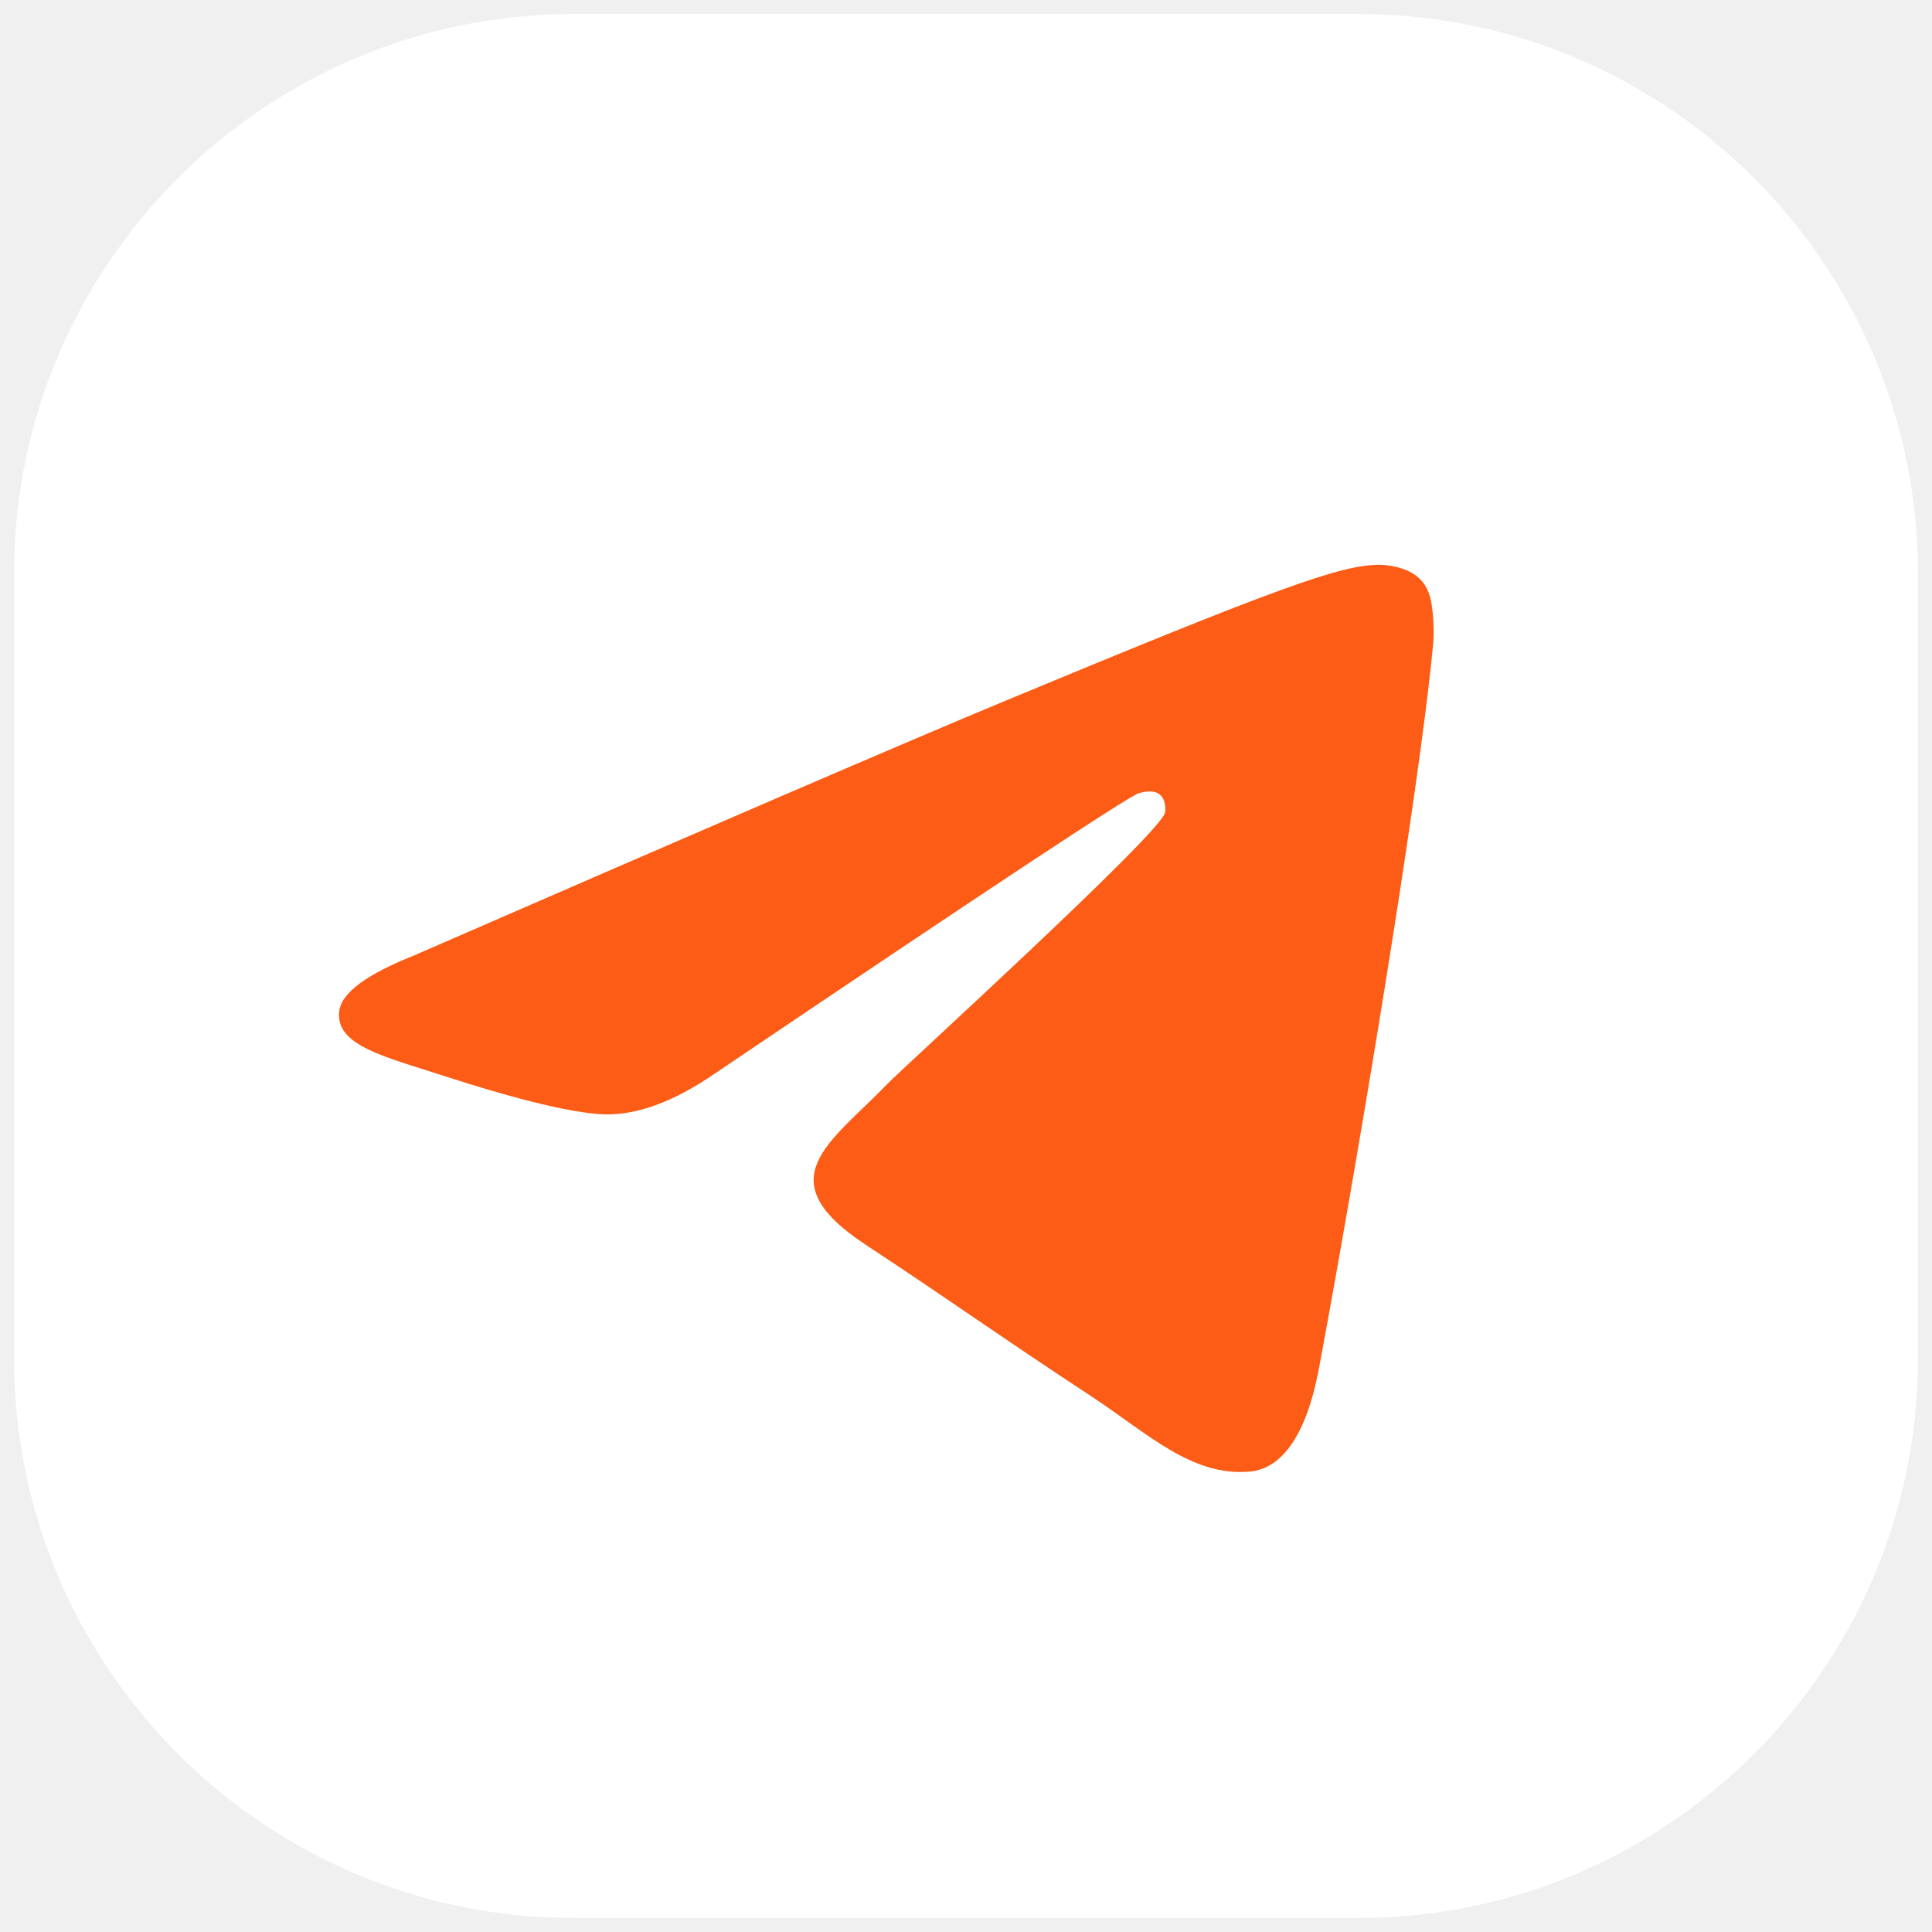
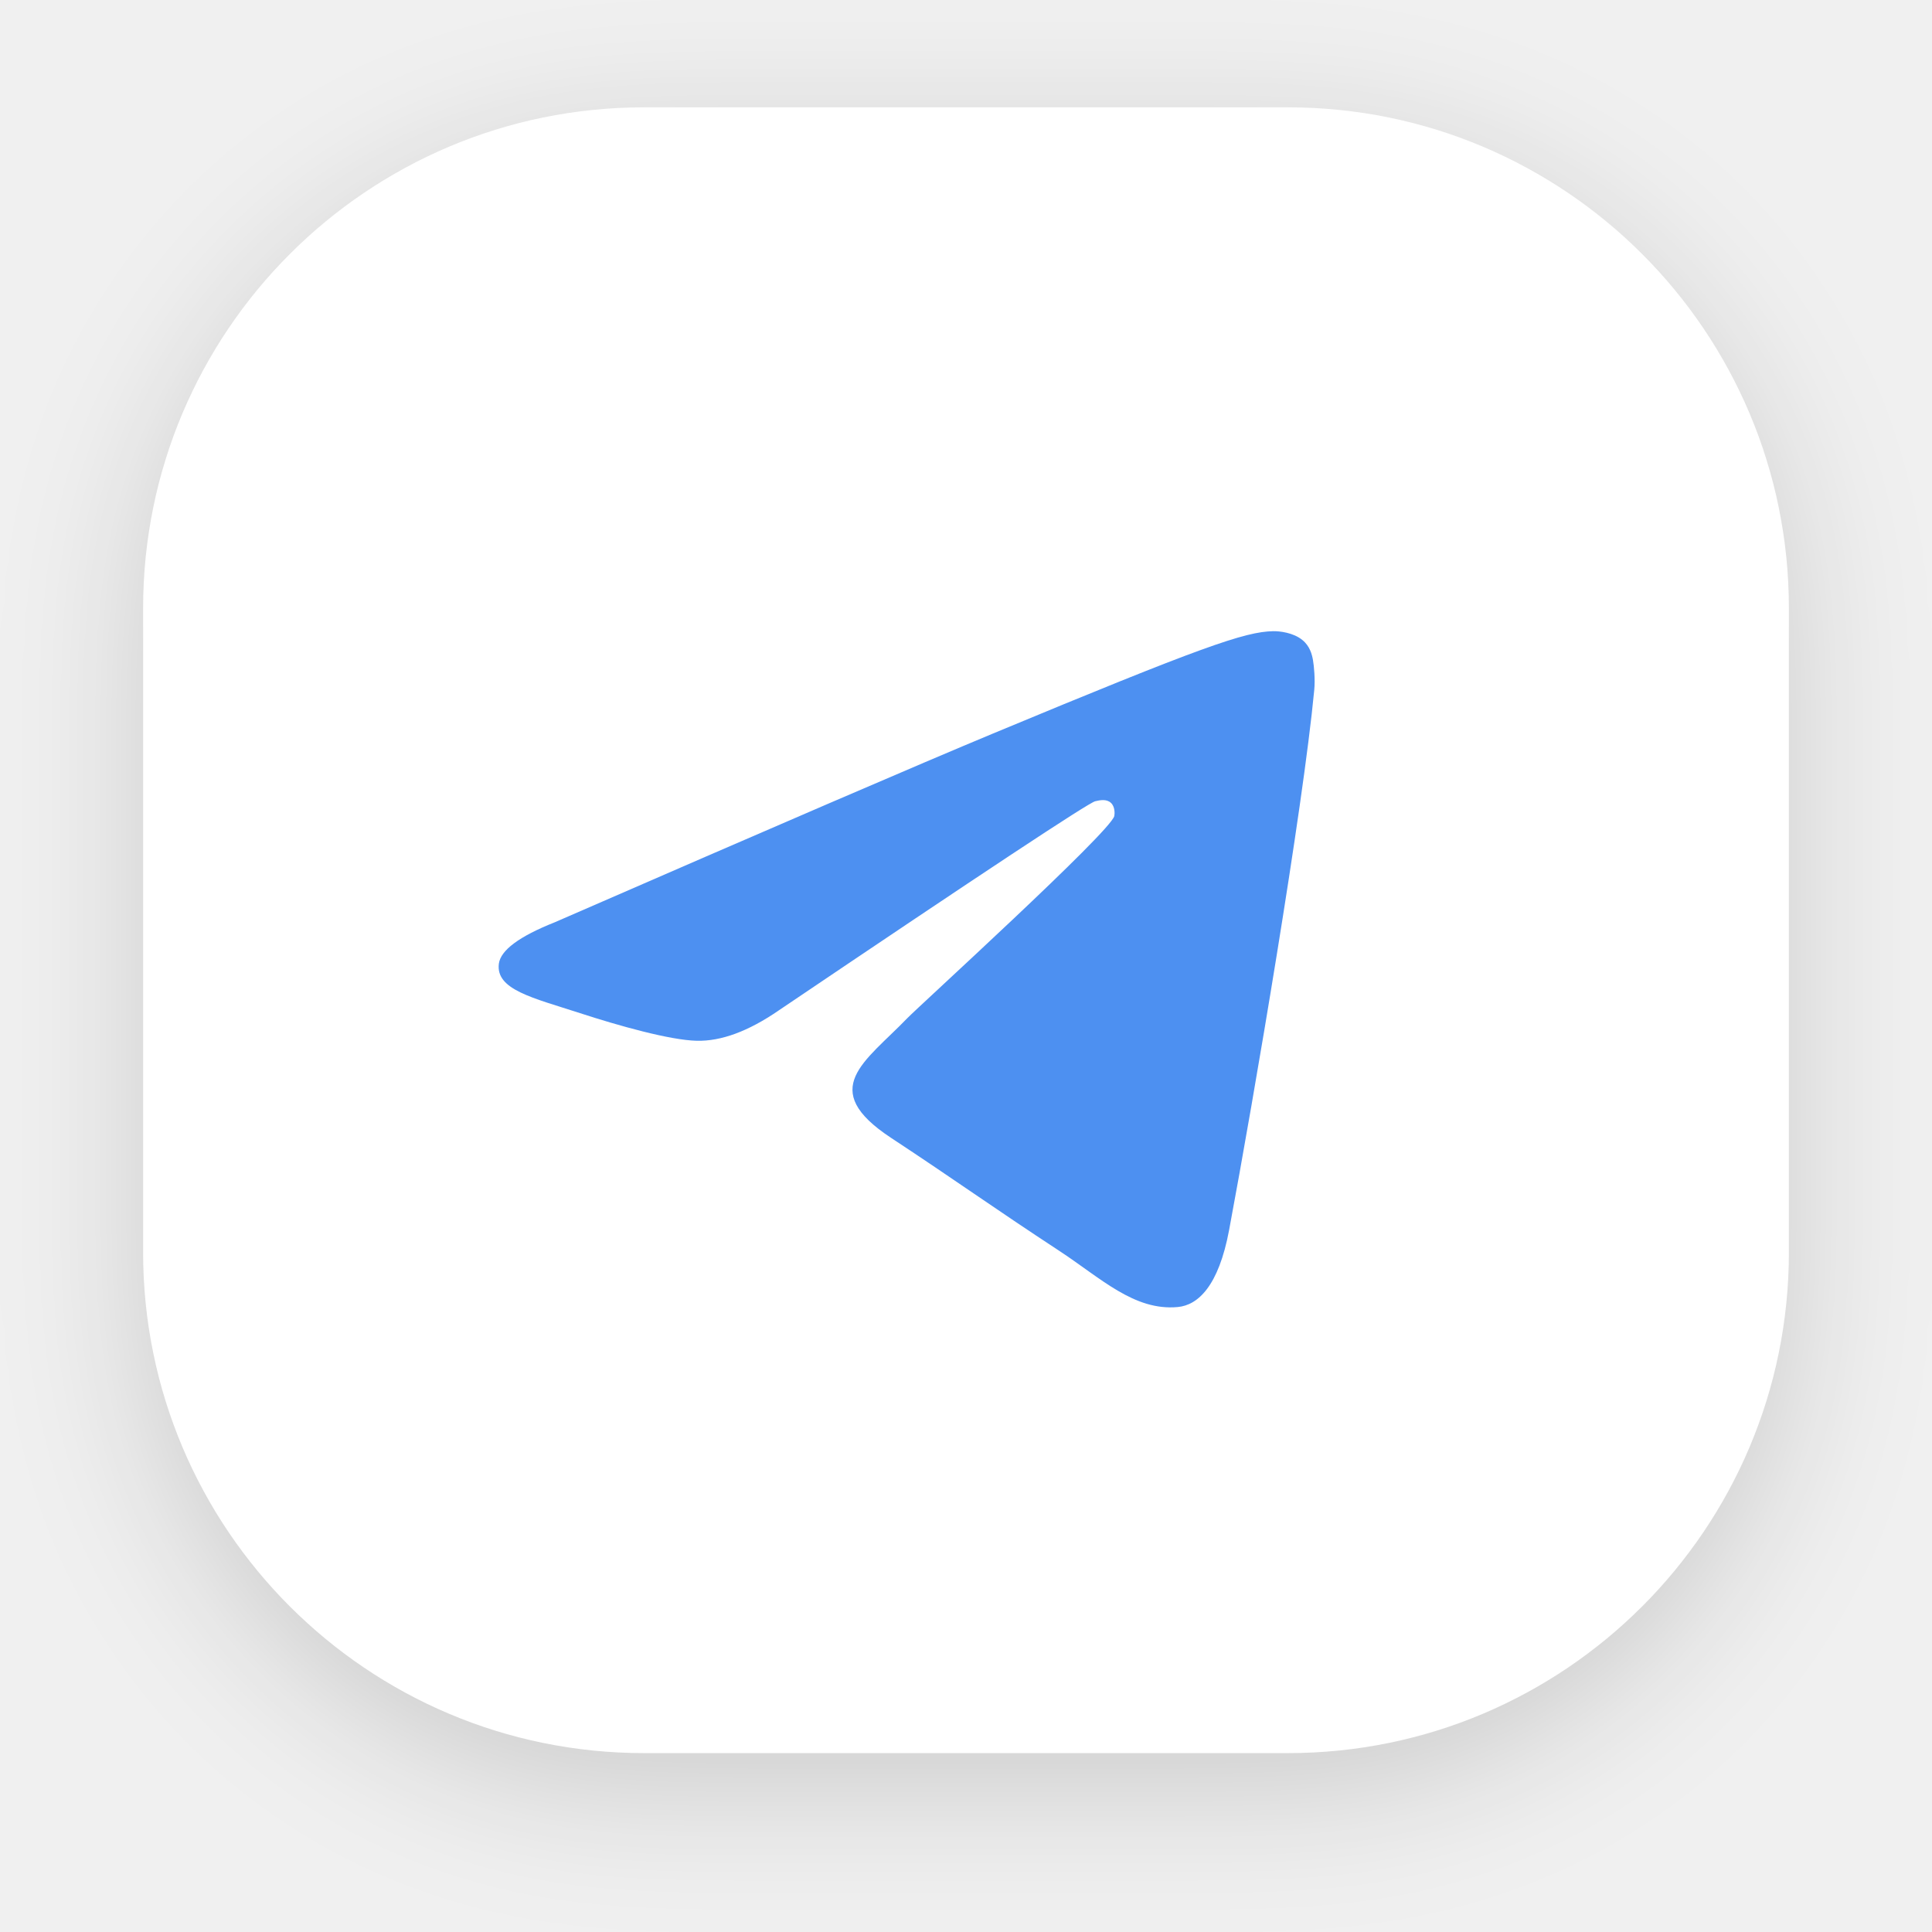
- <svg xmlns="http://www.w3.org/2000/svg" width="68" height="68" viewBox="0 0 69 68" fill="none">
-   <rect x="0.5" width="68" height="68" rx="20" fill="white" />
-   <path d="M14.796 33.62C25.289 29.048 32.287 26.034 35.79 24.576C45.788 20.418 47.864 19.696 49.218 19.672C49.518 19.666 50.182 19.74 50.614 20.092C50.978 20.386 51.078 20.786 51.126 21.066C51.174 21.346 51.234 21.984 51.186 22.482C50.646 28.176 48.3 41.99 47.106 48.366C46.602 51.062 45.61 51.966 44.646 52.056C42.556 52.248 40.97 50.676 38.946 49.348C35.776 47.27 33.986 45.976 30.91 43.95C27.356 41.608 29.66 40.32 31.686 38.216C32.216 37.666 41.426 29.288 41.606 28.528C41.626 28.432 41.648 28.078 41.438 27.892C41.228 27.704 40.918 27.768 40.692 27.82C40.373 27.892 35.312 31.238 25.508 37.856C24.069 38.843 22.768 39.324 21.604 39.298C20.318 39.27 17.844 38.572 16.008 37.974C13.752 37.24 11.96 36.854 12.116 35.608C12.197 34.96 13.091 34.297 14.796 33.62Z" fill="#FC5C15" />
+ <svg xmlns="http://www.w3.org/2000/svg" width="54" height="54" viewBox="0 0 54 54" fill="none">
+   <g filter="url(#filter0_d_2746_536)">
+     <path d="M4 17C4 9.268 10.268 3 18 3H36C43.732 3 50 9.268 50 17V35C50 42.732 43.732 49 36 49H18C10.268 49 4 42.732 4 35V17Z" fill="white" />
+     <path d="M15.506 25.778C21.628 23.111 25.71 21.353 27.753 20.503C33.585 18.077 34.796 17.656 35.586 17.642C35.761 17.638 36.148 17.681 36.4 17.887C36.612 18.058 36.671 18.292 36.699 18.455C36.727 18.618 36.762 18.991 36.734 19.281C36.419 22.602 35.05 30.661 34.354 34.38C34.06 35.953 33.481 36.48 32.919 36.532C31.7 36.645 30.774 35.727 29.594 34.953C27.745 33.741 26.701 32.986 24.906 31.804C22.833 30.438 24.177 29.686 25.359 28.459C25.668 28.138 31.041 23.251 31.145 22.808C31.157 22.752 31.17 22.545 31.047 22.437C30.925 22.327 30.744 22.364 30.612 22.395C30.427 22.437 27.474 24.388 21.755 28.249C20.916 28.825 20.157 29.105 19.478 29.09C18.727 29.074 17.284 28.667 16.213 28.318C14.897 27.89 13.852 27.665 13.943 26.938C13.991 26.56 14.512 26.173 15.506 25.778Z" fill="#4D90F1" />
+   </g>
+   <defs>
+     <filter id="filter0_d_2746_536" x="0" y="0" width="54" height="54" filterUnits="userSpaceOnUse" color-interpolation-filters="sRGB">
+       <feFlood flood-opacity="0" result="BackgroundImageFix" />
+       <feColorMatrix in="SourceAlpha" type="matrix" values="0 0 0 0 0 0 0 0 0 0 0 0 0 0 0 0 0 0 127 0" result="hardAlpha" />
+       <feOffset dy="1" />
+       <feGaussianBlur stdDeviation="2" />
+       <feColorMatrix type="matrix" values="0 0 0 0 0 0 0 0 0 0 0 0 0 0 0 0 0 0 0.15 0" />
+       <feBlend mode="normal" in2="BackgroundImageFix" result="effect1_dropShadow_2746_536" />
+       <feBlend mode="normal" in="SourceGraphic" in2="effect1_dropShadow_2746_536" result="shape" />
+     </filter>
+   </defs>
</svg>
